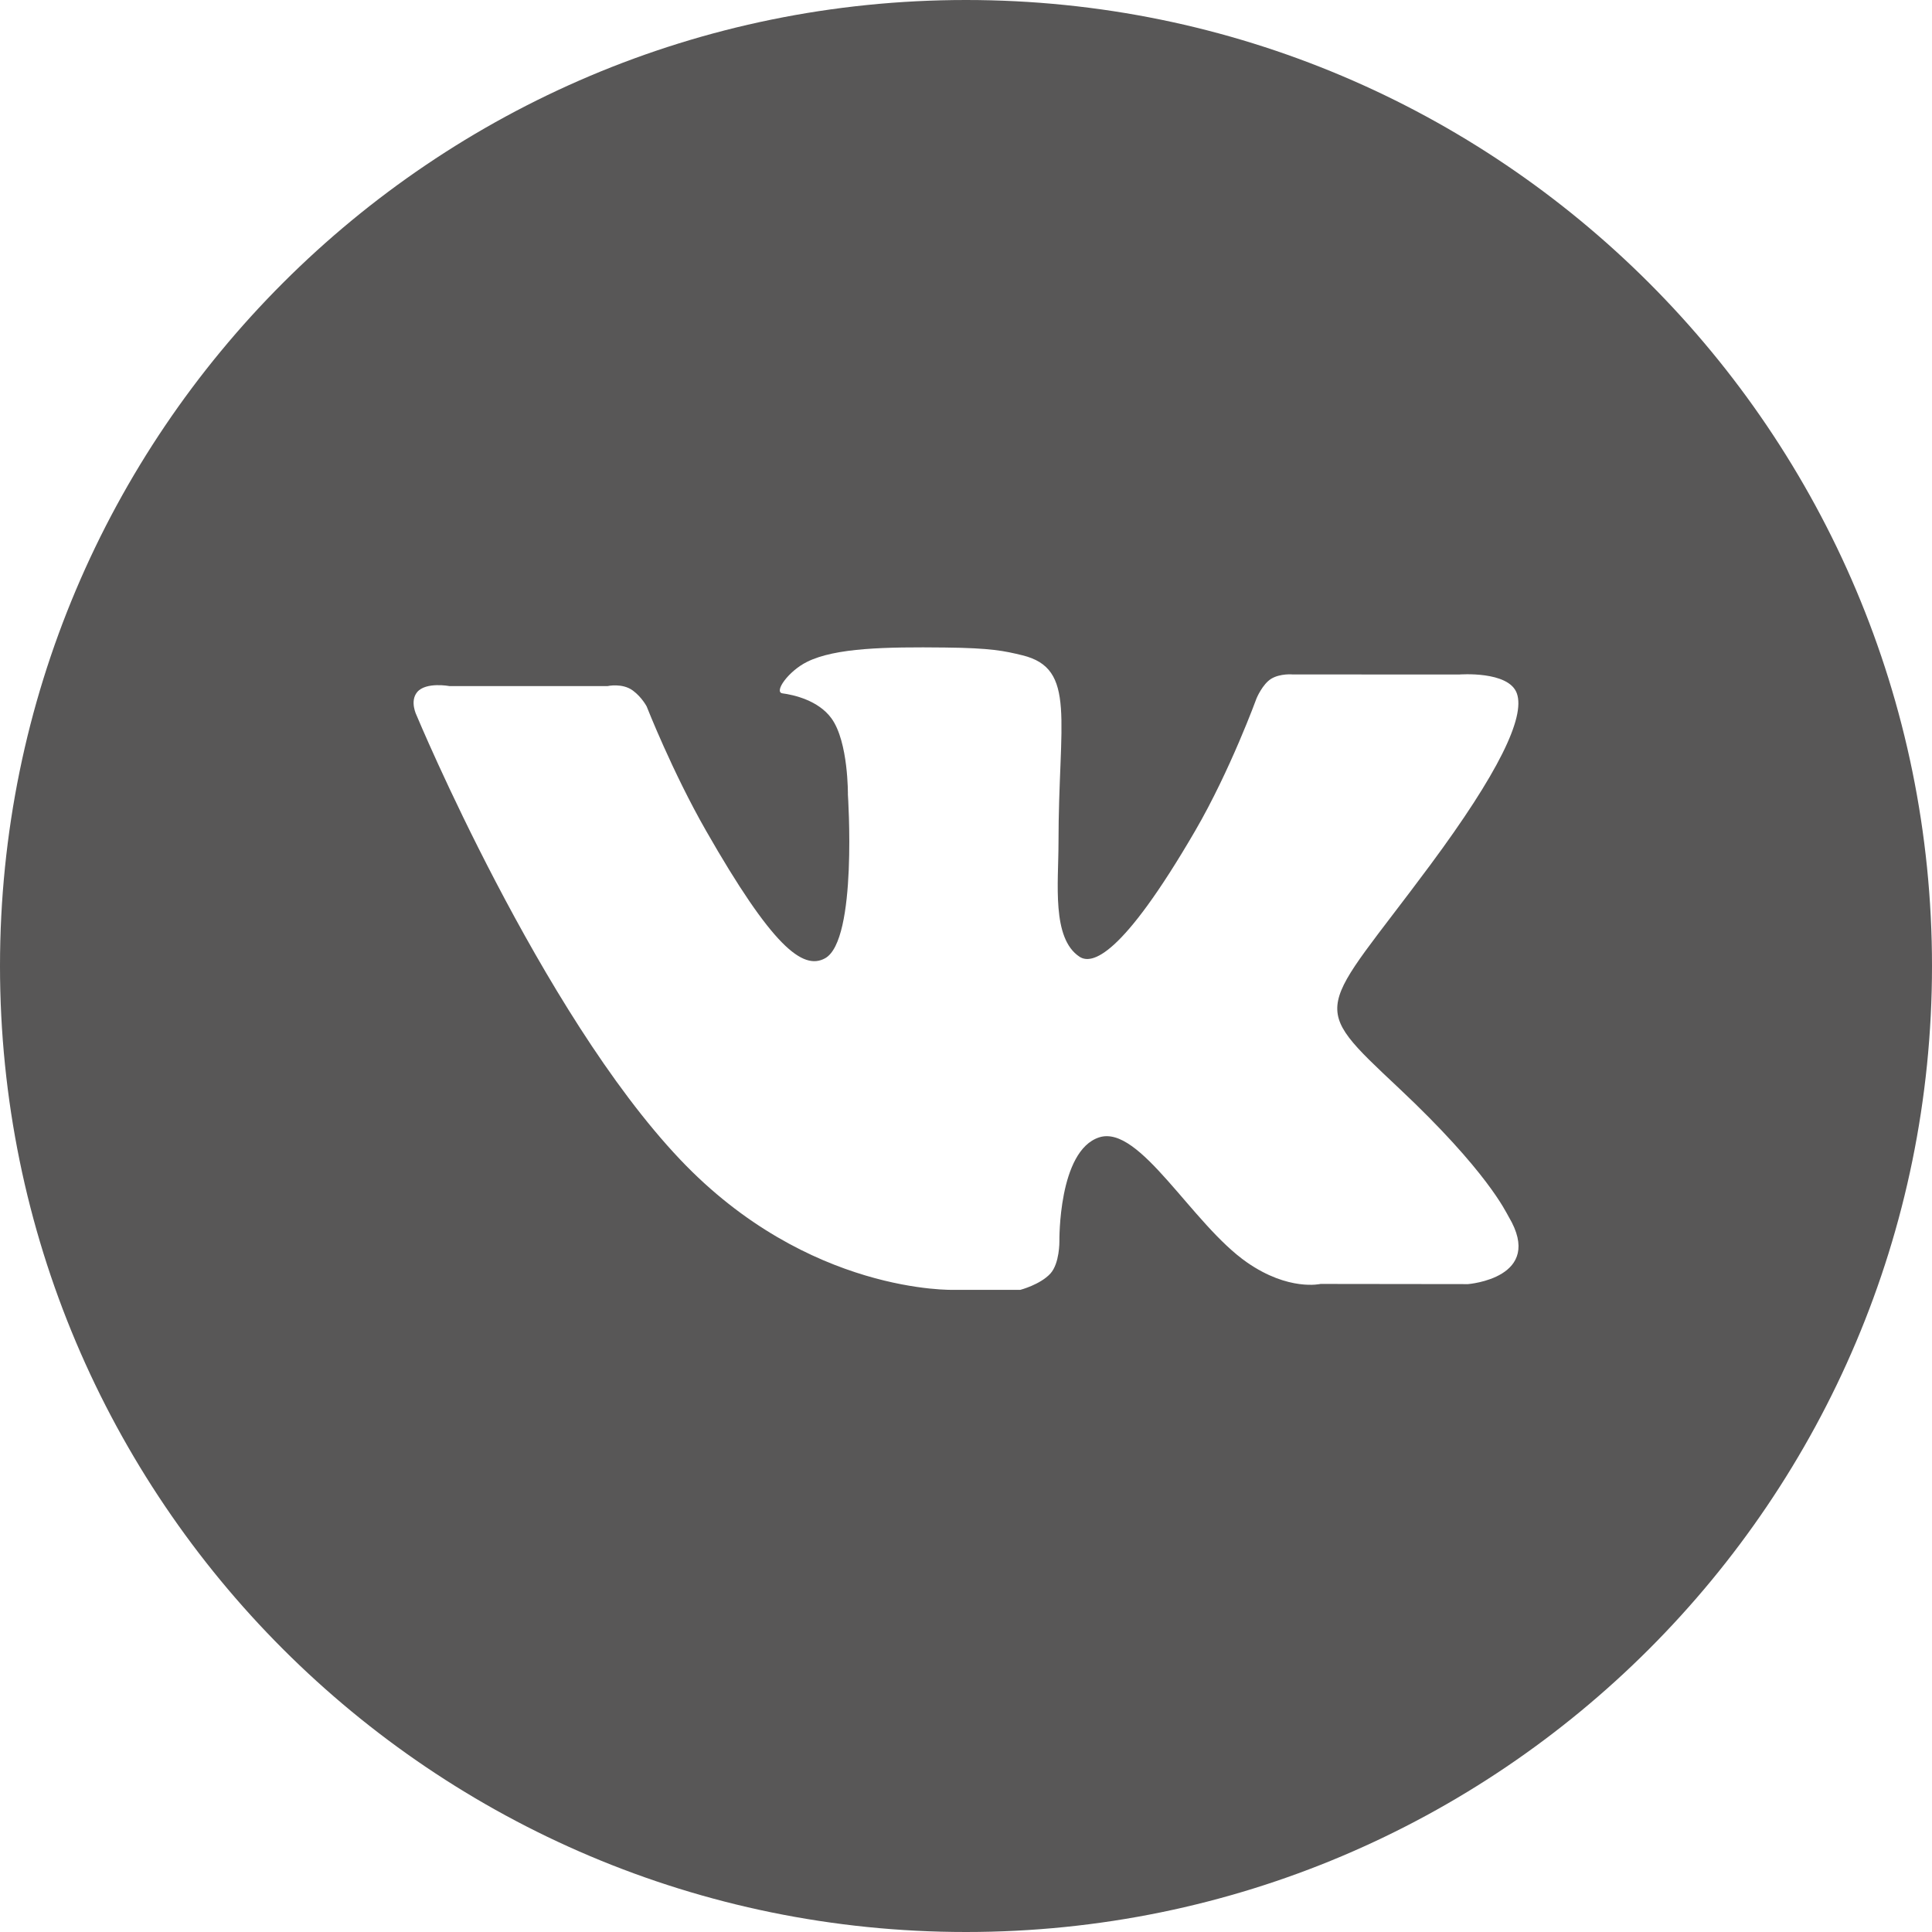
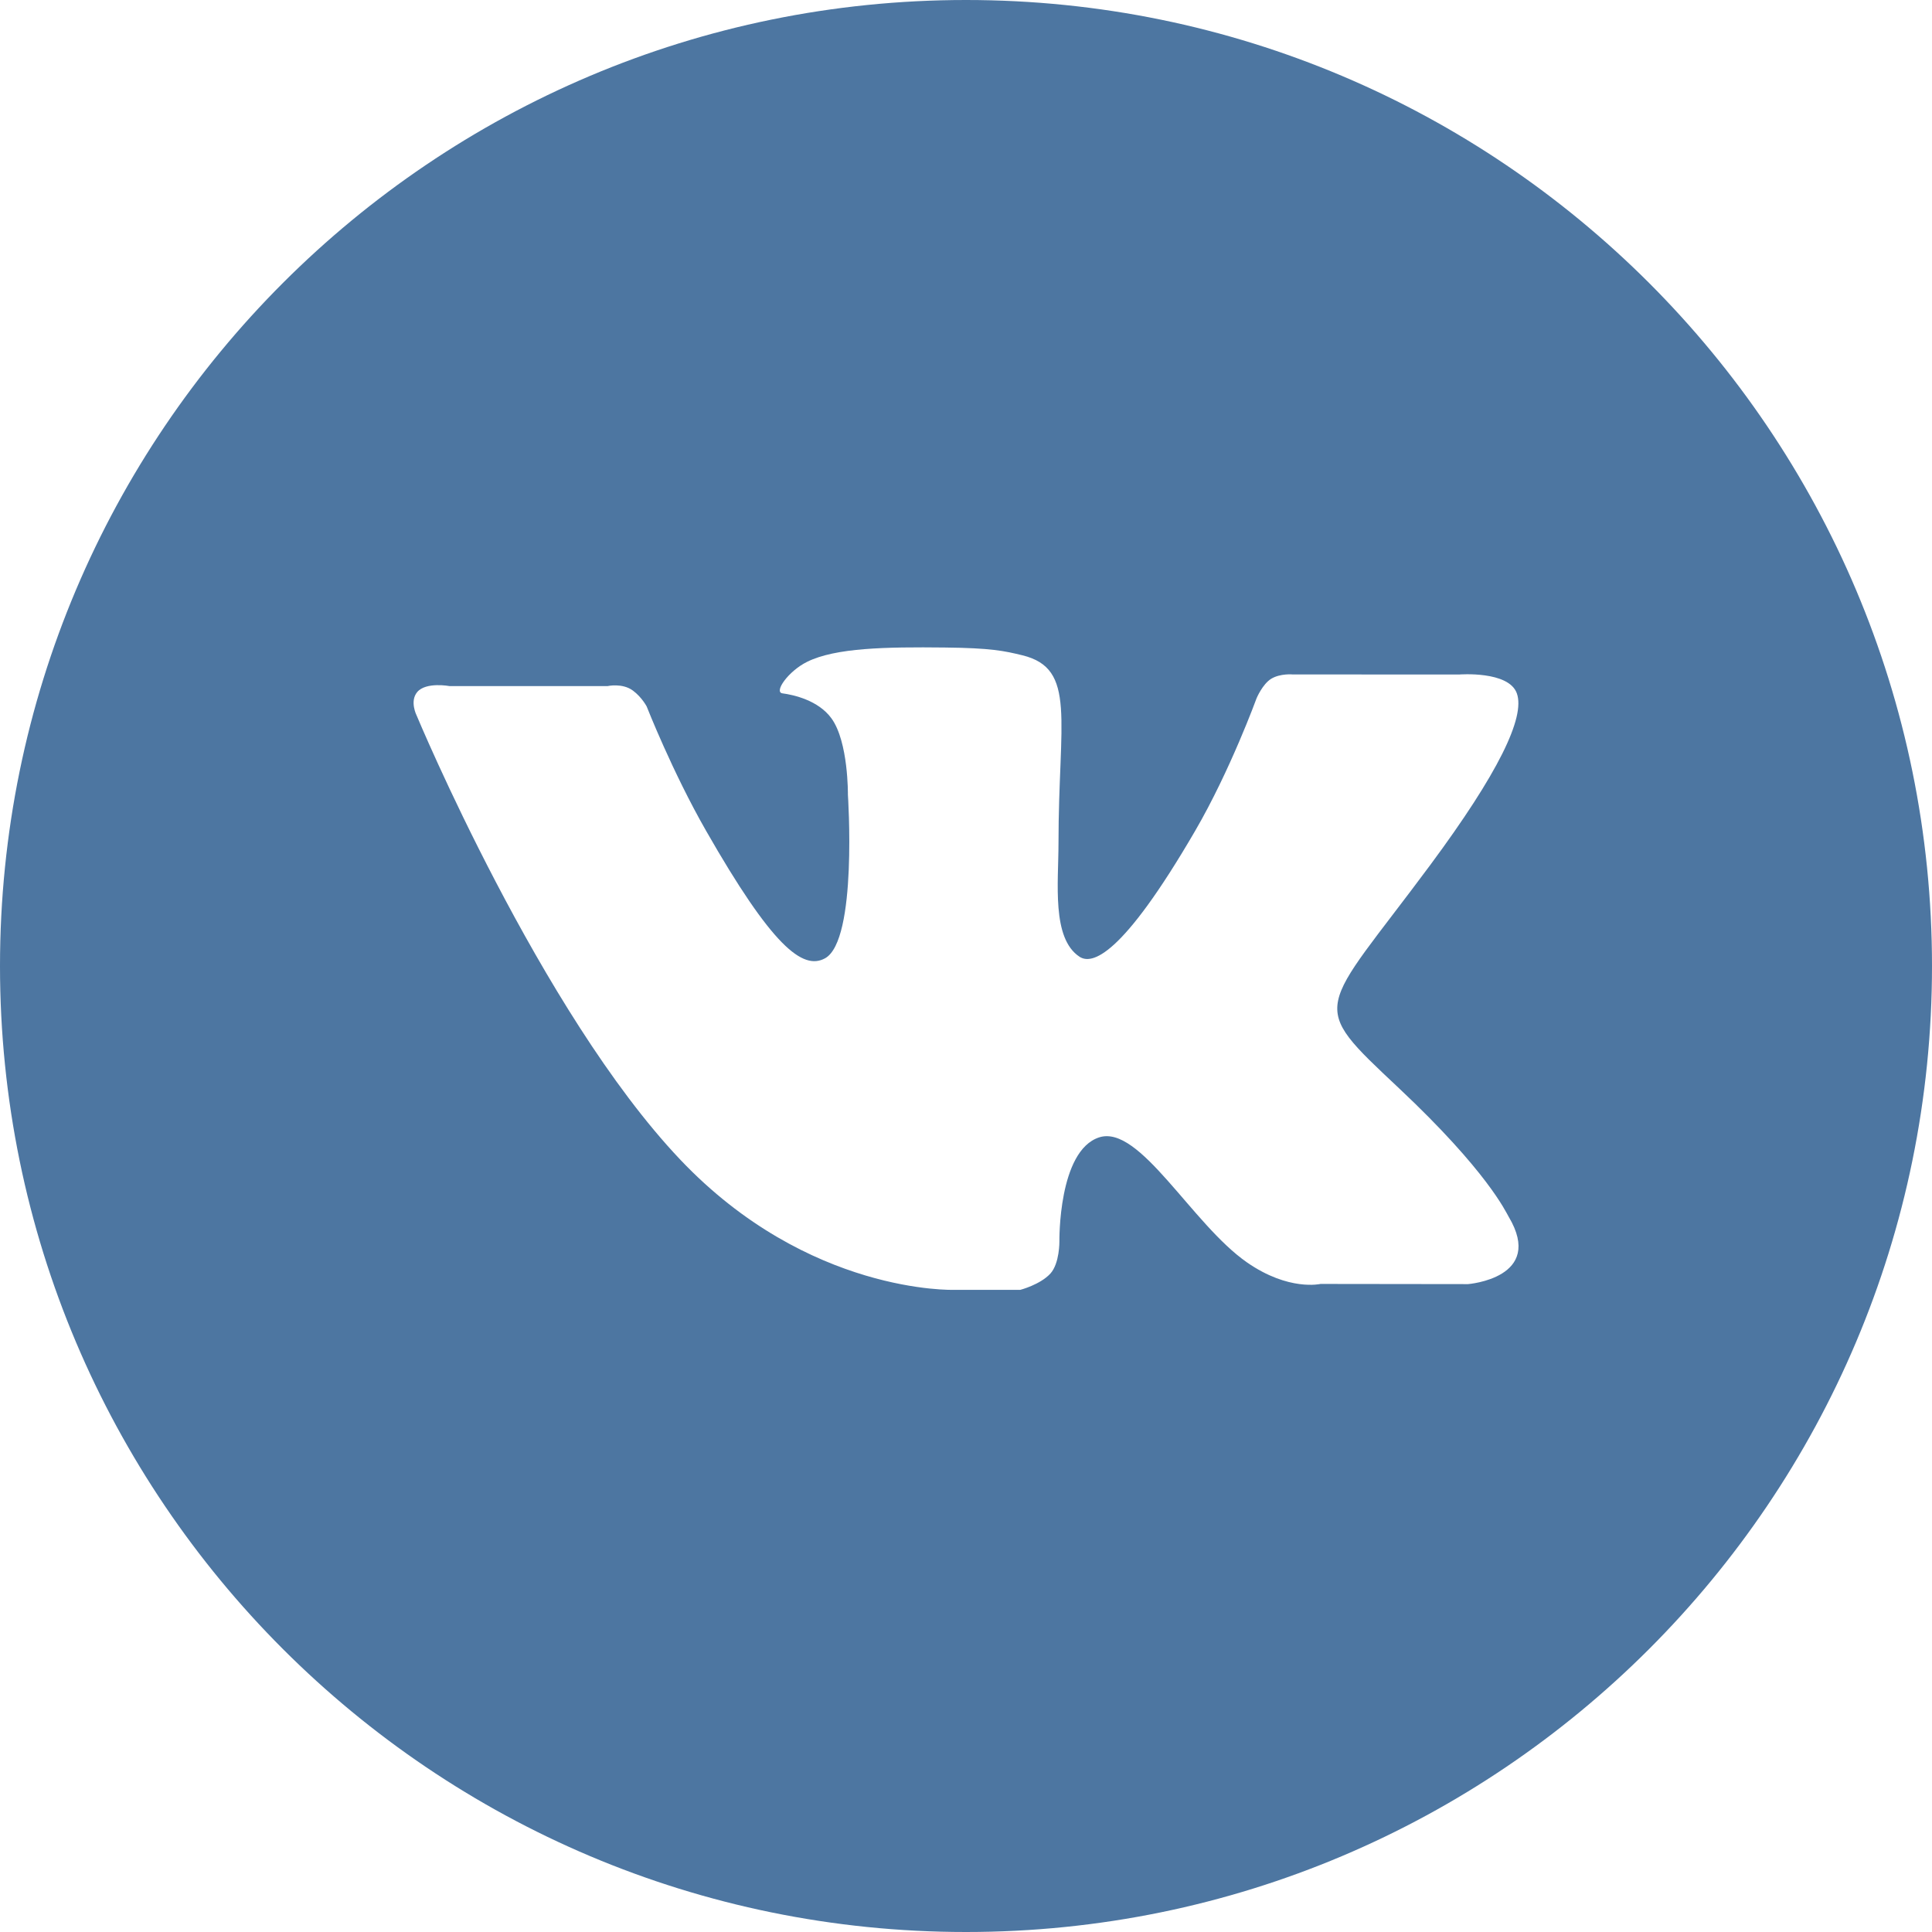
<svg xmlns="http://www.w3.org/2000/svg" version="1.1" id="Layer_1" x="0px" y="0px" width="32px" height="32px" viewBox="0 0 32 32" enable-background="new 0 0 32 32" xml:space="preserve">
  <g>
-     <path fill="#585757" d="M24.315,21.269l-2.443-0.003c0,0-0.526,0.124-1.217-0.356c-0.914-0.635-1.777-2.288-2.448-2.072   c-0.682,0.219-0.66,1.722-0.66,1.722s0.005,0.364-0.149,0.534c-0.17,0.185-0.499,0.27-0.499,0.27h-1.094   c0,0-2.414,0.083-4.54-2.159c-2.318-2.445-4.365-7.356-4.365-7.356s-0.118-0.232,0.01-0.386c0.145-0.173,0.537-0.099,0.537-0.099   h2.615c0,0,0.247-0.056,0.422,0.075c0.146,0.108,0.227,0.262,0.227,0.262s0.423,1.079,0.983,2.058   c1.092,1.911,1.601,2.318,1.972,2.113c0.541-0.299,0.378-2.709,0.378-2.709s0.01-0.875-0.272-1.264   c-0.218-0.301-0.63-0.391-0.812-0.415c-0.147-0.02,0.095-0.367,0.408-0.522c0.47-0.233,1.3-0.248,2.283-0.237   c0.765,0.008,0.985,0.056,1.284,0.129c0.902,0.221,0.597,1.072,0.597,3.114c0,0.654-0.116,1.574,0.349,1.879   c0.2,0.131,0.691,0.019,1.916-2.088c0.581-0.999,1.016-2.194,1.016-2.194s0.097-0.233,0.243-0.323   c0.152-0.091,0.356-0.071,0.356-0.071l2.757,0.001c0,0,0.821-0.065,0.955,0.313c0.141,0.397-0.309,1.323-1.433,2.84   c-1.847,2.492-2.052,2.259-0.52,3.699c1.464,1.376,1.769,2.047,1.818,2.13C25.594,21.17,24.315,21.269,24.315,21.269 M16,0   C7.163,0,0,7.164,0,16s7.163,16,16,16s16-7.164,16-16S24.837,0,16,0" />
+     <path fill="#4d76a1" d="M24.315,21.269l-2.443-0.003c0,0-0.526,0.124-1.217-0.356c-0.914-0.635-1.777-2.288-2.448-2.072   c-0.682,0.219-0.66,1.722-0.66,1.722s0.005,0.364-0.149,0.534c-0.17,0.185-0.499,0.27-0.499,0.27h-1.094   c0,0-2.414,0.083-4.54-2.159c-2.318-2.445-4.365-7.356-4.365-7.356s-0.118-0.232,0.01-0.386c0.145-0.173,0.537-0.099,0.537-0.099   h2.615c0,0,0.247-0.056,0.422,0.075c0.146,0.108,0.227,0.262,0.227,0.262s0.423,1.079,0.983,2.058   c1.092,1.911,1.601,2.318,1.972,2.113c0.541-0.299,0.378-2.709,0.378-2.709s0.01-0.875-0.272-1.264   c-0.218-0.301-0.63-0.391-0.812-0.415c-0.147-0.02,0.095-0.367,0.408-0.522c0.47-0.233,1.3-0.248,2.283-0.237   c0.765,0.008,0.985,0.056,1.284,0.129c0.902,0.221,0.597,1.072,0.597,3.114c0,0.654-0.116,1.574,0.349,1.879   c0.2,0.131,0.691,0.019,1.916-2.088c0.581-0.999,1.016-2.194,1.016-2.194s0.097-0.233,0.243-0.323   c0.152-0.091,0.356-0.071,0.356-0.071l2.757,0.001c0,0,0.821-0.065,0.955,0.313c0.141,0.397-0.309,1.323-1.433,2.84   c-1.847,2.492-2.052,2.259-0.52,3.699c1.464,1.376,1.769,2.047,1.818,2.13C25.594,21.17,24.315,21.269,24.315,21.269 M16,0   C7.163,0,0,7.164,0,16s7.163,16,16,16s16-7.164,16-16S24.837,0,16,0" />
  </g>
</svg>
